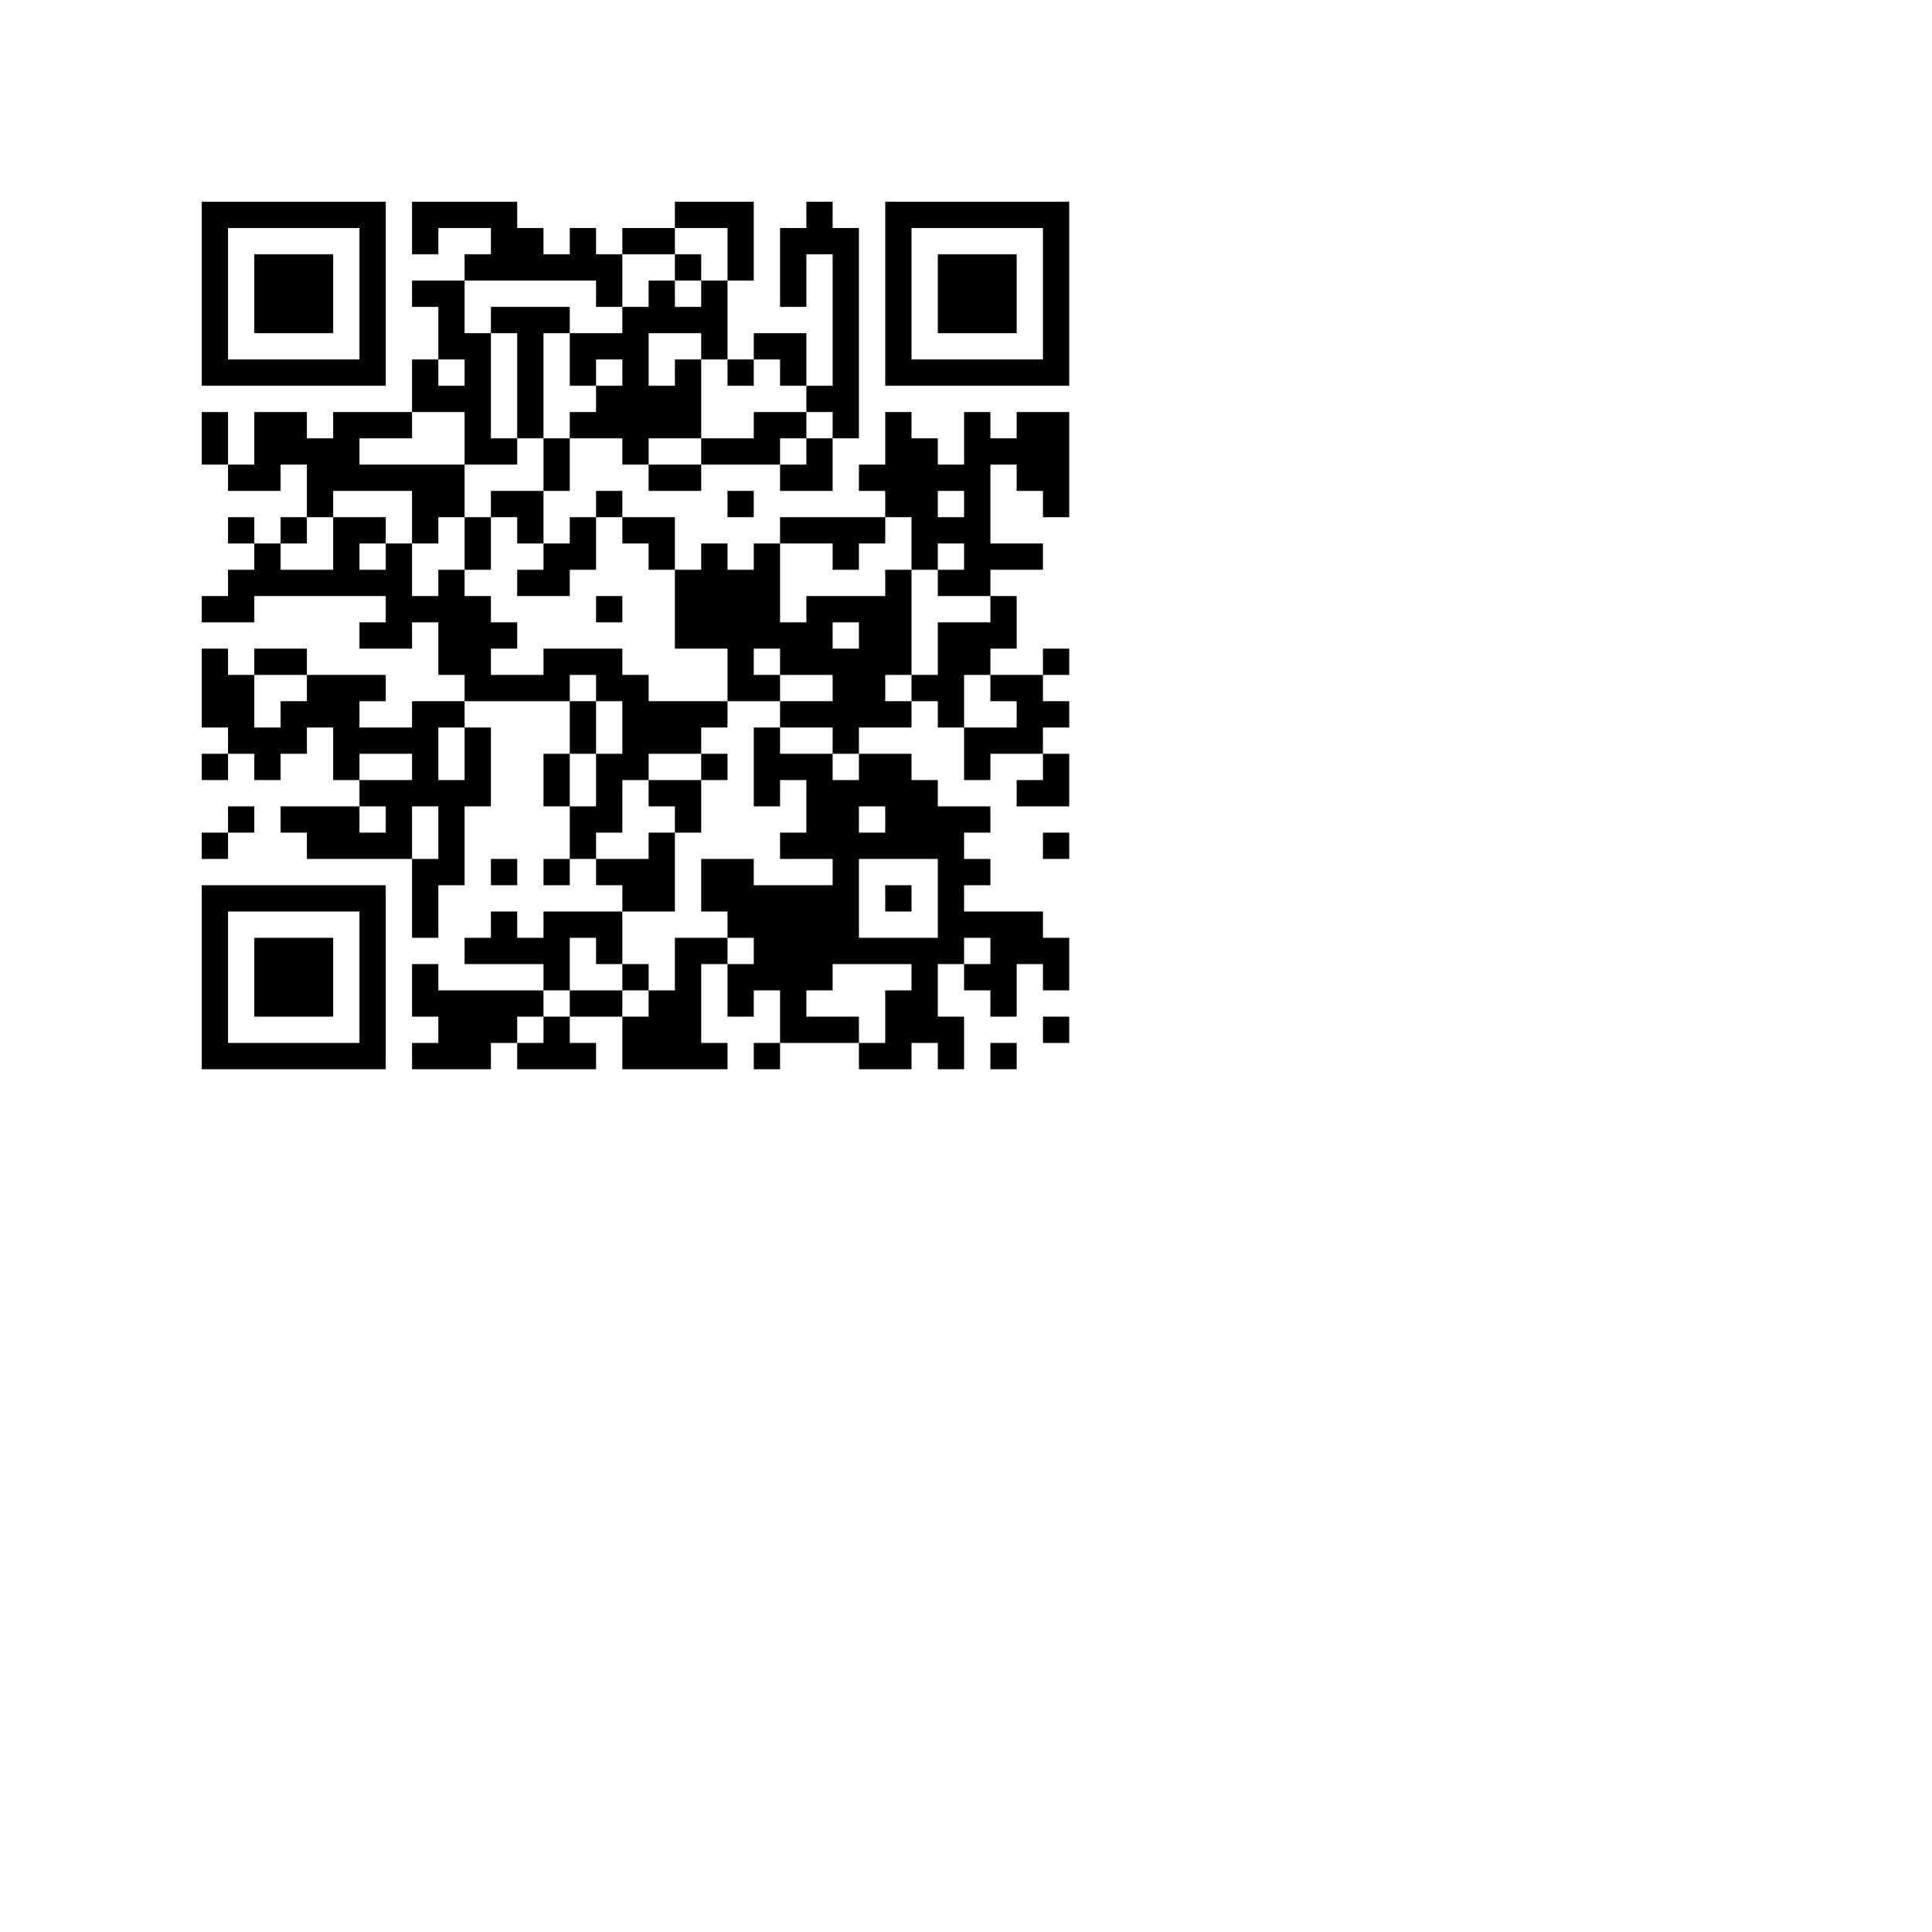
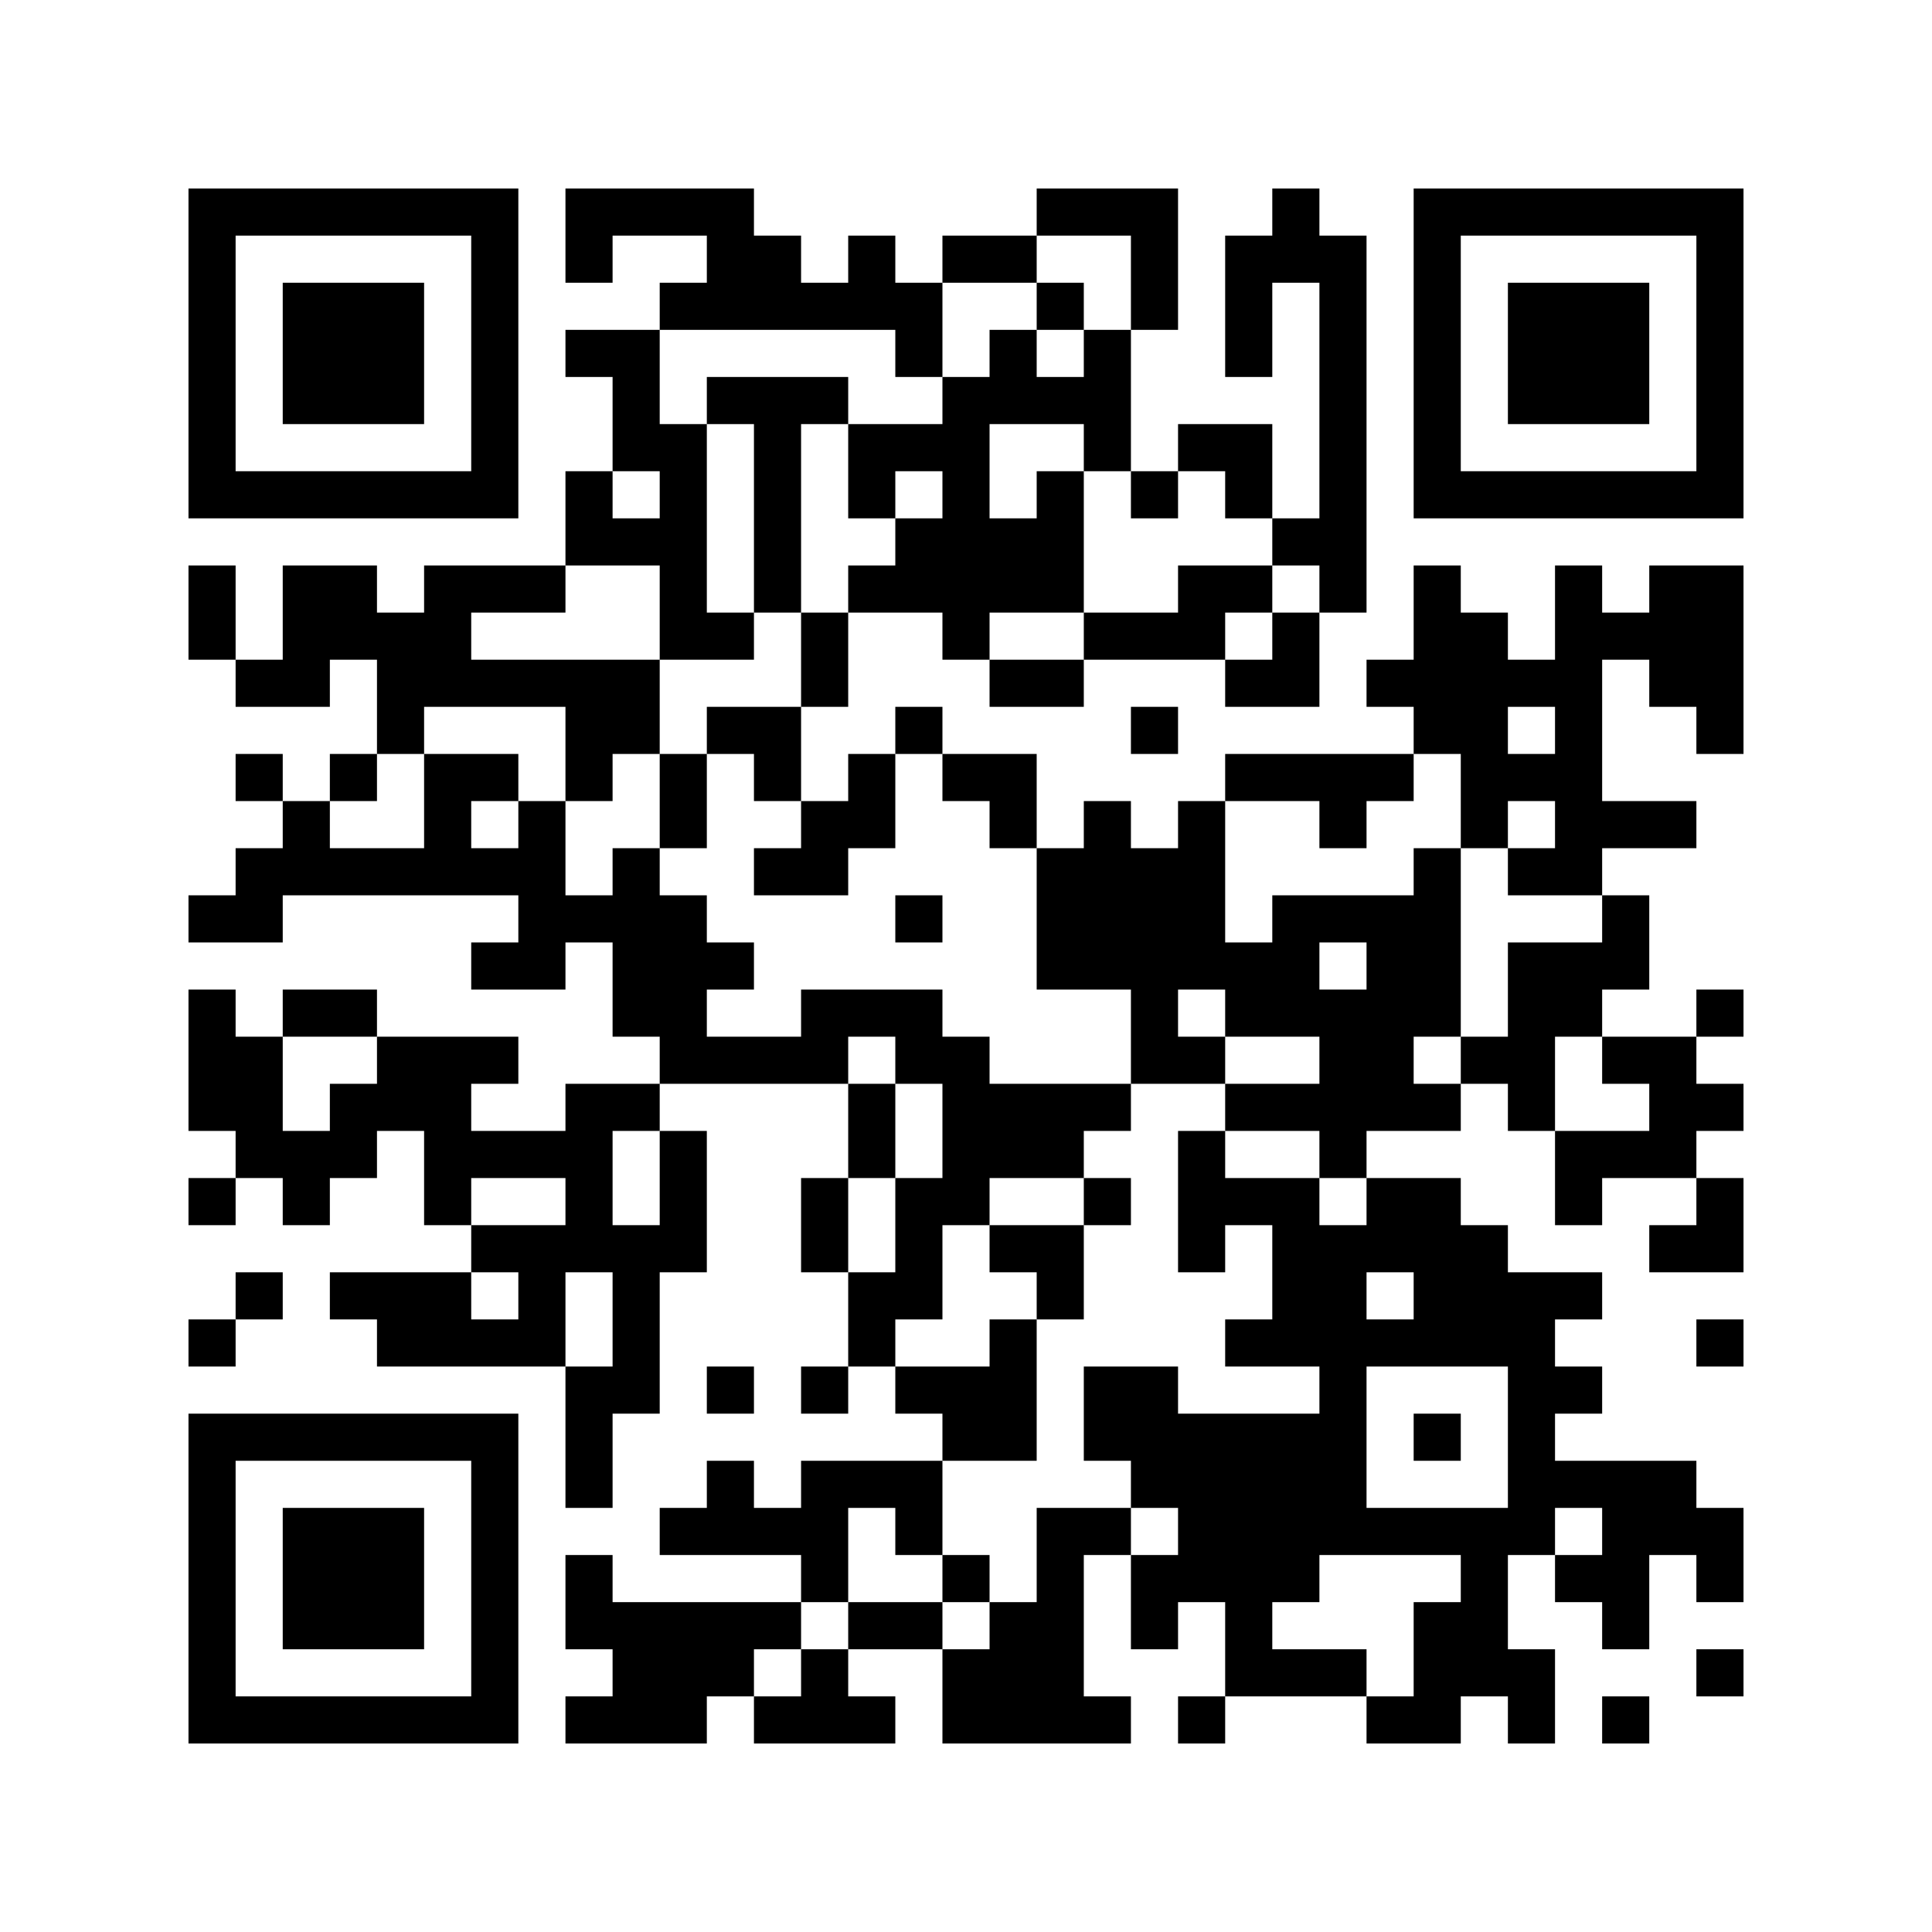
<svg xmlns="http://www.w3.org/2000/svg" viewBox="0 0 200 200" role="img" aria-hidden="true">
  <rect width="200" height="200" fill="#ffffff" />
-   <g transform="translate(10,10) scale(0.9)">
-     <svg width="32.8mm" height="32.8mm" version="1.1" viewBox="0 0 32.8 32.8">
-       <path d="M3.2,3.2H4V4H3.2zM4,3.2H4.8V4H4zM4.8,3.2H5.6V4H4.8zM5.6,3.2H6.4V4H5.6zM6.4,3.2H7.2V4H6.4zM7.2,3.2H8V4H7.2zM8,3.2H8.8V4H8zM9.6,3.2H10.4V4H9.6zM10.4,3.2H11.2V4H10.4zM11.2,3.2H12V4H11.2zM12,3.2H12.8V4H12zM17.6,3.2H18.4V4H17.6zM18.4,3.2H19.2V4H18.4zM19.2,3.2H20V4H19.2zM21.6,3.2H22.4V4H21.6zM24,3.2H24.8V4H24zM24.8,3.2H25.6V4H24.8zM25.6,3.2H26.4V4H25.6zM26.4,3.2H27.2V4H26.4zM27.2,3.2H28V4H27.2zM28,3.2H28.8V4H28zM28.8,3.2H29.6V4H28.8zM3.2,4H4V4.8H3.2zM8,4H8.8V4.8H8zM9.6,4H10.4V4.8H9.6zM12,4H12.8V4.8H12zM12.8,4H13.6V4.8H12.8zM14.4,4H15.2V4.8H14.4zM16,4H16.8V4.8H16zM16.8,4H17.6V4.8H16.8zM19.2,4H20V4.8H19.2zM20.8,4H21.6V4.8H20.8zM21.6,4H22.4V4.8H21.6zM22.4,4H23.2V4.8H22.4zM24,4H24.8V4.8H24zM28.8,4H29.6V4.8H28.8zM3.2,4.8H4V5.6H3.2zM4.8,4.8H5.6V5.6H4.8zM5.6,4.8H6.4V5.6H5.6zM6.4,4.8H7.2V5.6H6.4zM8,4.8H8.8V5.6H8zM11.2,4.8H12V5.6H11.2zM12,4.8H12.8V5.6H12zM12.8,4.8H13.6V5.6H12.8zM13.6,4.8H14.4V5.6H13.6zM14.4,4.8H15.2V5.6H14.4zM15.2,4.8H16V5.6H15.2zM17.6,4.8H18.4V5.6H17.6zM19.2,4.8H20V5.6H19.2zM20.8,4.8H21.6V5.6H20.8zM22.4,4.8H23.2V5.6H22.4zM24,4.8H24.8V5.6H24zM25.6,4.8H26.4V5.6H25.6zM26.4,4.8H27.2V5.6H26.4zM27.2,4.8H28V5.6H27.2zM28.8,4.8H29.6V5.6H28.8zM3.2,5.6H4V6.4H3.2zM4.8,5.6H5.6V6.4H4.8zM5.6,5.6H6.4V6.4H5.6zM6.4,5.6H7.2V6.4H6.4zM8,5.6H8.8V6.4H8zM9.6,5.6H10.4V6.4H9.6zM10.4,5.6H11.2V6.4H10.4zM15.2,5.6H16V6.4H15.2zM16.8,5.6H17.6V6.4H16.8zM18.4,5.6H19.2V6.4H18.4zM20.8,5.6H21.6V6.4H20.8zM22.4,5.6H23.2V6.4H22.4zM24,5.6H24.8V6.4H24zM25.6,5.6H26.4V6.4H25.6zM26.4,5.6H27.2V6.4H26.4zM27.2,5.6H28V6.4H27.2zM28.8,5.6H29.6V6.4H28.8zM3.2,6.4H4V7.2H3.2zM4.8,6.4H5.6V7.2H4.8zM5.6,6.4H6.4V7.2H5.6zM6.4,6.4H7.2V7.2H6.4zM8,6.4H8.8V7.2H8zM10.4,6.4H11.2V7.2H10.4zM12,6.4H12.8V7.2H12zM12.8,6.4H13.6V7.2H12.8zM13.6,6.4H14.4V7.2H13.6zM16,6.4H16.8V7.2H16zM16.8,6.4H17.6V7.2H16.8zM17.6,6.4H18.4V7.2H17.6zM18.4,6.4H19.2V7.2H18.4zM22.4,6.4H23.2V7.2H22.4zM24,6.4H24.8V7.2H24zM25.6,6.4H26.4V7.2H25.6zM26.4,6.4H27.2V7.2H26.4zM27.2,6.4H28V7.2H27.2zM28.8,6.4H29.6V7.2H28.8zM3.2,7.2H4V8H3.2zM8,7.2H8.8V8H8zM10.4,7.2H11.2V8H10.4zM11.2,7.2H12V8H11.2zM12.8,7.2H13.6V8H12.8zM14.4,7.2H15.2V8H14.4zM15.2,7.2H16V8H15.2zM16,7.2H16.8V8H16zM18.4,7.2H19.2V8H18.4zM20,7.2H20.8V8H20zM20.8,7.2H21.6V8H20.8zM22.4,7.2H23.2V8H22.4zM24,7.2H24.8V8H24zM28.8,7.2H29.6V8H28.8zM3.2,8H4V8.8H3.2zM4,8H4.8V8.8H4zM4.8,8H5.6V8.8H4.8zM5.6,8H6.4V8.8H5.6zM6.4,8H7.2V8.8H6.4zM7.2,8H8V8.8H7.2zM8,8H8.8V8.8H8zM9.6,8H10.4V8.8H9.6zM11.2,8H12V8.8H11.2zM12.8,8H13.6V8.8H12.8zM14.4,8H15.2V8.8H14.4zM16,8H16.8V8.8H16zM17.6,8H18.4V8.8H17.6zM19.2,8H20V8.8H19.2zM20.8,8H21.6V8.8H20.8zM22.4,8H23.2V8.8H22.4zM24,8H24.8V8.8H24zM24.8,8H25.6V8.8H24.8zM25.6,8H26.4V8.8H25.6zM26.4,8H27.2V8.8H26.4zM27.2,8H28V8.8H27.2zM28,8H28.8V8.8H28zM28.8,8H29.6V8.8H28.8zM9.6,8.8H10.4V9.6H9.6zM10.4,8.8H11.2V9.6H10.4zM11.2,8.8H12V9.6H11.2zM12.8,8.8H13.6V9.6H12.8zM15.2,8.8H16V9.6H15.2zM16,8.8H16.8V9.6H16zM16.8,8.8H17.6V9.6H16.8zM17.6,8.8H18.4V9.6H17.6zM21.6,8.8H22.4V9.6H21.6zM22.4,8.8H23.2V9.6H22.4zM3.2,9.6H4V10.4H3.2zM4.8,9.6H5.6V10.4H4.8zM5.6,9.6H6.4V10.4H5.6zM7.2,9.6H8V10.4H7.2zM8,9.6H8.8V10.4H8zM8.8,9.6H9.6V10.4H8.8zM11.2,9.6H12V10.4H11.2zM12.8,9.6H13.6V10.4H12.8zM14.4,9.6H15.2V10.4H14.4zM15.2,9.6H16V10.4H15.2zM16,9.6H16.8V10.4H16zM16.8,9.6H17.6V10.4H16.8zM17.6,9.6H18.4V10.4H17.6zM20,9.6H20.8V10.4H20zM20.8,9.6H21.6V10.4H20.8zM22.4,9.6H23.2V10.4H22.4zM24,9.6H24.8V10.4H24zM26.4,9.6H27.2V10.4H26.4zM28,9.6H28.8V10.4H28zM28.8,9.6H29.6V10.4H28.8zM3.2,10.4H4V11.2H3.2zM4.8,10.4H5.6V11.2H4.8zM5.6,10.4H6.4V11.2H5.6zM6.4,10.4H7.2V11.2H6.4zM7.2,10.4H8V11.2H7.2zM11.2,10.4H12V11.2H11.2zM12,10.4H12.8V11.2H12zM13.6,10.4H14.4V11.2H13.6zM16,10.4H16.8V11.2H16zM18.4,10.4H19.2V11.2H18.4zM19.2,10.4H20V11.2H19.2zM20,10.4H20.8V11.2H20zM21.6,10.4H22.4V11.2H21.6zM24,10.4H24.8V11.2H24zM24.8,10.4H25.6V11.2H24.8zM26.4,10.4H27.2V11.2H26.4zM27.2,10.4H28V11.2H27.2zM28,10.4H28.8V11.2H28zM28.8,10.4H29.6V11.2H28.8zM4,11.2H4.8V12H4zM4.8,11.2H5.6V12H4.8zM6.4,11.2H7.2V12H6.4zM7.2,11.2H8V12H7.2zM8,11.2H8.8V12H8zM8.8,11.2H9.6V12H8.8zM9.6,11.2H10.4V12H9.6zM10.4,11.2H11.2V12H10.4zM13.6,11.2H14.4V12H13.6zM16.8,11.2H17.6V12H16.8zM17.6,11.2H18.4V12H17.6zM20.8,11.2H21.6V12H20.8zM21.6,11.2H22.4V12H21.6zM23.2,11.2H24V12H23.2zM24,11.2H24.8V12H24zM24.8,11.2H25.6V12H24.8zM25.6,11.2H26.4V12H25.6zM26.4,11.2H27.2V12H26.4zM28,11.2H28.8V12H28zM28.8,11.2H29.6V12H28.8zM6.4,12H7.2V12.8H6.4zM9.6,12H10.4V12.8H9.6zM10.4,12H11.2V12.8H10.4zM12,12H12.8V12.8H12zM12.8,12H13.6V12.8H12.8zM15.2,12H16V12.8H15.2zM19.2,12H20V12.8H19.2zM24,12H24.8V12.8H24zM24.8,12H25.6V12.8H24.8zM26.4,12H27.2V12.8H26.4zM28.8,12H29.6V12.8H28.8zM4,12.8H4.8V13.6H4zM5.6,12.8H6.4V13.6H5.6zM7.2,12.8H8V13.6H7.2zM8,12.8H8.8V13.6H8zM9.6,12.8H10.4V13.6H9.6zM11.2,12.8H12V13.6H11.2zM12.8,12.8H13.6V13.6H12.8zM14.4,12.8H15.2V13.6H14.4zM16,12.8H16.8V13.6H16zM16.8,12.8H17.6V13.6H16.8zM20.8,12.8H21.6V13.6H20.8zM21.6,12.8H22.4V13.6H21.6zM22.4,12.8H23.2V13.6H22.4zM23.2,12.8H24V13.6H23.2zM24.8,12.8H25.6V13.6H24.8zM25.6,12.8H26.4V13.6H25.6zM26.4,12.8H27.2V13.6H26.4zM4.8,13.6H5.6V14.4H4.8zM7.2,13.6H8V14.4H7.2zM8.8,13.6H9.6V14.4H8.8zM11.2,13.6H12V14.4H11.2zM13.6,13.6H14.4V14.4H13.6zM14.4,13.6H15.2V14.4H14.4zM16.8,13.6H17.6V14.4H16.8zM18.4,13.6H19.2V14.4H18.4zM20,13.6H20.8V14.4H20zM22.4,13.6H23.2V14.4H22.4zM24.8,13.6H25.6V14.4H24.8zM26.4,13.6H27.2V14.4H26.4zM27.2,13.6H28V14.4H27.2zM28,13.6H28.8V14.4H28zM4,14.4H4.8V15.2H4zM4.8,14.4H5.6V15.2H4.8zM5.6,14.4H6.4V15.2H5.6zM6.4,14.4H7.2V15.2H6.4zM7.2,14.4H8V15.2H7.2zM8,14.4H8.8V15.2H8zM8.8,14.4H9.6V15.2H8.8zM10.4,14.4H11.2V15.2H10.4zM12.8,14.4H13.6V15.2H12.8zM13.6,14.4H14.4V15.2H13.6zM17.6,14.4H18.4V15.2H17.6zM18.4,14.4H19.2V15.2H18.4zM19.2,14.4H20V15.2H19.2zM20,14.4H20.8V15.2H20zM24,14.4H24.8V15.2H24zM25.6,14.4H26.4V15.2H25.6zM26.4,14.4H27.2V15.2H26.4zM3.2,15.2H4V16H3.2zM4,15.2H4.8V16H4zM8.8,15.2H9.6V16H8.8zM9.6,15.2H10.4V16H9.6zM10.4,15.2H11.2V16H10.4zM11.2,15.2H12V16H11.2zM15.2,15.2H16V16H15.2zM17.6,15.2H18.4V16H17.6zM18.4,15.2H19.2V16H18.4zM19.2,15.2H20V16H19.2zM20,15.2H20.8V16H20zM21.6,15.2H22.4V16H21.6zM22.4,15.2H23.2V16H22.4zM23.2,15.2H24V16H23.2zM24,15.2H24.8V16H24zM27.2,15.2H28V16H27.2zM8,16H8.8V16.8H8zM8.8,16H9.6V16.8H8.8zM10.4,16H11.2V16.8H10.4zM11.2,16H12V16.8H11.2zM12,16H12.8V16.8H12zM17.6,16H18.4V16.8H17.6zM18.4,16H19.2V16.8H18.4zM19.2,16H20V16.8H19.2zM20,16H20.8V16.8H20zM20.8,16H21.6V16.8H20.8zM21.6,16H22.4V16.8H21.6zM23.2,16H24V16.8H23.2zM24,16H24.8V16.8H24zM25.6,16H26.4V16.8H25.6zM26.4,16H27.2V16.8H26.4zM27.2,16H28V16.8H27.2zM3.2,16.8H4V17.6H3.2zM4.8,16.8H5.6V17.6H4.8zM5.6,16.8H6.4V17.6H5.6zM10.4,16.8H11.2V17.6H10.4zM11.2,16.8H12V17.6H11.2zM13.6,16.8H14.4V17.6H13.6zM14.4,16.8H15.2V17.6H14.4zM15.2,16.8H16V17.6H15.2zM19.2,16.8H20V17.6H19.2zM20.8,16.8H21.6V17.6H20.8zM21.6,16.8H22.4V17.6H21.6zM22.4,16.8H23.2V17.6H22.4zM23.2,16.8H24V17.6H23.2zM24,16.8H24.8V17.6H24zM25.6,16.8H26.4V17.6H25.6zM26.4,16.8H27.2V17.6H26.4zM28.8,16.8H29.6V17.6H28.8zM3.2,17.6H4V18.4H3.2zM4,17.6H4.8V18.4H4zM6.4,17.6H7.2V18.4H6.4zM7.2,17.6H8V18.4H7.2zM8,17.6H8.8V18.4H8zM11.2,17.6H12V18.4H11.2zM12,17.6H12.8V18.4H12zM12.8,17.6H13.6V18.4H12.8zM13.6,17.6H14.4V18.4H13.6zM15.2,17.6H16V18.4H15.2zM16,17.6H16.8V18.4H16zM19.2,17.6H20V18.4H19.2zM20,17.6H20.8V18.4H20zM22.4,17.6H23.2V18.4H22.4zM23.2,17.6H24V18.4H23.2zM24.8,17.6H25.6V18.4H24.8zM25.6,17.6H26.4V18.4H25.6zM27.2,17.6H28V18.4H27.2zM28,17.6H28.8V18.4H28zM3.2,18.4H4V19.2H3.2zM4,18.4H4.8V19.2H4zM5.6,18.4H6.4V19.2H5.6zM6.4,18.4H7.2V19.2H6.4zM7.2,18.4H8V19.2H7.2zM9.6,18.4H10.4V19.2H9.6zM10.4,18.4H11.2V19.2H10.4zM14.4,18.4H15.2V19.2H14.4zM16,18.4H16.8V19.2H16zM16.8,18.4H17.6V19.2H16.8zM17.6,18.4H18.4V19.2H17.6zM18.4,18.4H19.2V19.2H18.4zM20.8,18.4H21.6V19.2H20.8zM21.6,18.4H22.4V19.2H21.6zM22.4,18.4H23.2V19.2H22.4zM23.2,18.4H24V19.2H23.2zM24,18.4H24.8V19.2H24zM25.6,18.4H26.4V19.2H25.6zM28,18.4H28.8V19.2H28zM28.8,18.4H29.6V19.2H28.8zM4,19.2H4.8V20H4zM4.8,19.2H5.6V20H4.8zM5.6,19.2H6.4V20H5.6zM7.2,19.2H8V20H7.2zM8,19.2H8.8V20H8zM8.8,19.2H9.6V20H8.8zM9.6,19.2H10.4V20H9.6zM11.2,19.2H12V20H11.2zM14.4,19.2H15.2V20H14.4zM16,19.2H16.8V20H16zM16.8,19.2H17.6V20H16.8zM17.6,19.2H18.4V20H17.6zM20,19.2H20.8V20H20zM22.4,19.2H23.2V20H22.4zM26.4,19.2H27.2V20H26.4zM27.2,19.2H28V20H27.2zM28,19.2H28.8V20H28zM3.2,20H4V20.8H3.2zM4.8,20H5.6V20.8H4.8zM7.2,20H8V20.8H7.2zM9.6,20H10.4V20.8H9.6zM11.2,20H12V20.8H11.2zM13.6,20H14.4V20.8H13.6zM15.2,20H16V20.8H15.2zM16,20H16.8V20.8H16zM18.4,20H19.2V20.8H18.4zM20,20H20.8V20.8H20zM20.8,20H21.6V20.8H20.8zM21.6,20H22.4V20.8H21.6zM23.2,20H24V20.8H23.2zM24,20H24.8V20.8H24zM26.4,20H27.2V20.8H26.4zM28.8,20H29.6V20.8H28.8zM8,20.8H8.8V21.6H8zM8.8,20.8H9.6V21.6H8.8zM9.6,20.8H10.4V21.6H9.6zM10.4,20.8H11.2V21.6H10.4zM11.2,20.8H12V21.6H11.2zM13.6,20.8H14.4V21.6H13.6zM15.2,20.8H16V21.6H15.2zM16.8,20.8H17.6V21.6H16.8zM17.6,20.8H18.4V21.6H17.6zM20,20.8H20.8V21.6H20zM21.6,20.8H22.4V21.6H21.6zM22.4,20.8H23.2V21.6H22.4zM23.2,20.8H24V21.6H23.2zM24,20.8H24.8V21.6H24zM24.8,20.8H25.6V21.6H24.8zM28,20.8H28.8V21.6H28zM28.8,20.8H29.6V21.6H28.8zM4,21.6H4.8V22.4H4zM5.6,21.6H6.4V22.4H5.6zM6.4,21.6H7.2V22.4H6.4zM7.2,21.6H8V22.4H7.2zM8.8,21.6H9.6V22.4H8.8zM10.4,21.6H11.2V22.4H10.4zM14.4,21.6H15.2V22.4H14.4zM15.2,21.6H16V22.4H15.2zM17.6,21.6H18.4V22.4H17.6zM21.6,21.6H22.4V22.4H21.6zM22.4,21.6H23.2V22.4H22.4zM24,21.6H24.8V22.4H24zM24.8,21.6H25.6V22.4H24.8zM25.6,21.6H26.4V22.4H25.6zM26.4,21.6H27.2V22.4H26.4zM3.2,22.4H4V23.2H3.2zM6.4,22.4H7.2V23.2H6.4zM7.2,22.4H8V23.2H7.2zM8,22.4H8.8V23.2H8zM8.8,22.4H9.6V23.2H8.8zM10.4,22.4H11.2V23.2H10.4zM14.4,22.4H15.2V23.2H14.4zM16.8,22.4H17.6V23.2H16.8zM20.8,22.4H21.6V23.2H20.8zM21.6,22.4H22.4V23.2H21.6zM22.4,22.4H23.2V23.2H22.4zM23.2,22.4H24V23.2H23.2zM24,22.4H24.8V23.2H24zM24.8,22.4H25.6V23.2H24.8zM25.6,22.4H26.4V23.2H25.6zM28.8,22.4H29.6V23.2H28.8zM9.6,23.2H10.4V24H9.6zM10.4,23.2H11.2V24H10.4zM12,23.2H12.8V24H12zM13.6,23.2H14.4V24H13.6zM15.2,23.2H16V24H15.2zM16,23.2H16.8V24H16zM16.8,23.2H17.6V24H16.8zM18.4,23.2H19.2V24H18.4zM19.2,23.2H20V24H19.2zM22.4,23.2H23.2V24H22.4zM25.6,23.2H26.4V24H25.6zM26.4,23.2H27.2V24H26.4zM3.2,24H4V24.8H3.2zM4,24H4.8V24.8H4zM4.8,24H5.6V24.8H4.8zM5.6,24H6.4V24.8H5.6zM6.4,24H7.2V24.8H6.4zM7.2,24H8V24.8H7.2zM8,24H8.8V24.8H8zM9.6,24H10.4V24.8H9.6zM16,24H16.8V24.8H16zM16.8,24H17.6V24.8H16.8zM18.4,24H19.2V24.8H18.4zM19.2,24H20V24.8H19.2zM20,24H20.8V24.8H20zM20.8,24H21.6V24.8H20.8zM21.6,24H22.4V24.8H21.6zM22.4,24H23.2V24.8H22.4zM24,24H24.8V24.8H24zM25.6,24H26.4V24.8H25.6zM3.2,24.8H4V25.6H3.2zM8,24.8H8.8V25.6H8zM9.6,24.8H10.4V25.6H9.6zM12,24.8H12.8V25.6H12zM13.6,24.8H14.4V25.6H13.6zM14.4,24.8H15.2V25.6H14.4zM15.2,24.8H16V25.6H15.2zM19.2,24.8H20V25.6H19.2zM20,24.8H20.8V25.6H20zM20.8,24.8H21.6V25.6H20.8zM21.6,24.8H22.4V25.6H21.6zM22.4,24.8H23.2V25.6H22.4zM25.6,24.8H26.4V25.6H25.6zM26.4,24.8H27.2V25.6H26.4zM27.2,24.8H28V25.6H27.2zM28,24.8H28.8V25.6H28zM3.2,25.6H4V26.4H3.2zM4.8,25.6H5.6V26.4H4.8zM5.6,25.6H6.4V26.4H5.6zM6.4,25.6H7.2V26.4H6.4zM8,25.6H8.8V26.4H8zM11.2,25.6H12V26.4H11.2zM12,25.6H12.8V26.4H12zM12.8,25.6H13.6V26.4H12.8zM13.6,25.6H14.4V26.4H13.6zM15.2,25.6H16V26.4H15.2zM17.6,25.6H18.4V26.4H17.6zM18.4,25.6H19.2V26.4H18.4zM20,25.6H20.8V26.4H20zM20.8,25.6H21.6V26.4H20.8zM21.6,25.6H22.4V26.4H21.6zM22.4,25.6H23.2V26.4H22.4zM23.2,25.6H24V26.4H23.2zM24,25.6H24.8V26.4H24zM24.8,25.6H25.6V26.4H24.8zM25.6,25.6H26.4V26.4H25.6zM27.2,25.6H28V26.4H27.2zM28,25.6H28.8V26.4H28zM28.8,25.6H29.6V26.4H28.8zM3.2,26.4H4V27.2H3.2zM4.8,26.4H5.6V27.2H4.8zM5.6,26.4H6.4V27.2H5.6zM6.4,26.4H7.2V27.2H6.4zM8,26.4H8.8V27.2H8zM9.6,26.4H10.4V27.2H9.6zM13.6,26.4H14.4V27.2H13.6zM16,26.4H16.8V27.2H16zM17.6,26.4H18.4V27.2H17.6zM19.2,26.4H20V27.2H19.2zM20,26.4H20.8V27.2H20zM20.8,26.4H21.6V27.2H20.8zM21.6,26.4H22.4V27.2H21.6zM24.8,26.4H25.6V27.2H24.8zM26.4,26.4H27.2V27.2H26.4zM27.2,26.4H28V27.2H27.2zM28.8,26.4H29.6V27.2H28.8zM3.2,27.2H4V28H3.2zM4.8,27.2H5.6V28H4.8zM5.6,27.2H6.4V28H5.6zM6.4,27.2H7.2V28H6.4zM8,27.2H8.8V28H8zM9.6,27.2H10.4V28H9.6zM10.4,27.2H11.2V28H10.4zM11.2,27.2H12V28H11.2zM12,27.2H12.8V28H12zM12.8,27.2H13.6V28H12.8zM14.4,27.2H15.2V28H14.4zM15.2,27.2H16V28H15.2zM16.8,27.2H17.6V28H16.8zM17.6,27.2H18.4V28H17.6zM19.2,27.2H20V28H19.2zM20.8,27.2H21.6V28H20.8zM24,27.2H24.8V28H24zM24.8,27.2H25.6V28H24.8zM27.2,27.2H28V28H27.2zM3.2,28H4V28.8H3.2zM8,28H8.8V28.8H8zM10.4,28H11.2V28.8H10.4zM11.2,28H12V28.8H11.2zM12,28H12.8V28.8H12zM13.6,28H14.4V28.8H13.6zM16,28H16.8V28.8H16zM16.8,28H17.6V28.8H16.8zM17.6,28H18.4V28.8H17.6zM20.8,28H21.6V28.8H20.8zM21.6,28H22.4V28.8H21.6zM22.4,28H23.2V28.8H22.4zM24,28H24.8V28.8H24zM24.8,28H25.6V28.8H24.8zM25.6,28H26.4V28.8H25.6zM28.8,28H29.6V28.8H28.8zM3.2,28.8H4V29.6H3.2zM4,28.8H4.8V29.6H4zM4.8,28.8H5.6V29.6H4.8zM5.6,28.8H6.4V29.6H5.6zM6.4,28.8H7.2V29.6H6.4zM7.2,28.8H8V29.6H7.2zM8,28.8H8.8V29.6H8zM9.6,28.8H10.4V29.6H9.6zM10.4,28.8H11.2V29.6H10.4zM11.2,28.8H12V29.6H11.2zM12.8,28.8H13.6V29.6H12.8zM13.6,28.8H14.4V29.6H13.6zM14.4,28.8H15.2V29.6H14.4zM16,28.8H16.8V29.6H16zM16.8,28.8H17.6V29.6H16.8zM17.6,28.8H18.4V29.6H17.6zM18.4,28.8H19.2V29.6H18.4zM20,28.8H20.8V29.6H20zM23.2,28.8H24V29.6H23.2zM24,28.8H24.8V29.6H24zM25.6,28.8H26.4V29.6H25.6zM27.2,28.8H28V29.6H27.2z" id="qr-path" fill="#000000" fill-opacity="1" fill-rule="nonzero" stroke="none" />
-     </svg>
-   </g>
+   <svg x="0" y="0" width="200" height="200" viewBox="0 0 32.8 32.8" preserveAspectRatio="xMidYMid meet">
+     <path d="M3.2,3.2H4V4H3.2zM4,3.2H4.8V4H4zM4.8,3.2H5.6V4H4.8zM5.6,3.2H6.4V4H5.6zM6.4,3.2H7.2V4H6.4zM7.2,3.2H8V4H7.2zM8,3.2H8.8V4H8zM9.6,3.2H10.4V4H9.6zM10.4,3.2H11.2V4H10.4zM11.2,3.2H12V4H11.2zM12,3.2H12.8V4H12zM17.6,3.2H18.4V4H17.6zM18.4,3.2H19.2V4H18.4zM19.2,3.2H20V4H19.2zM21.6,3.2H22.4V4H21.6zM24,3.2H24.8V4H24zM24.8,3.2H25.6V4H24.8zM25.6,3.2H26.4V4H25.6zM26.4,3.2H27.2V4H26.4zM27.2,3.2H28V4H27.2zM28,3.2H28.8V4H28zM28.8,3.2H29.6V4H28.8zM3.2,4H4V4.8H3.2zM8,4H8.8V4.8H8zM9.6,4H10.4V4.8H9.6zM12,4H12.8V4.8H12zM12.8,4H13.6V4.8H12.8zM14.4,4H15.2V4.8H14.4zM16,4H16.8V4.8H16zM16.8,4H17.6V4.8H16.8zM19.2,4H20V4.8H19.2zM20.8,4H21.6V4.8H20.8zM21.6,4H22.4V4.8H21.6zM22.4,4H23.2V4.8H22.4zM24,4H24.8V4.8H24zM28.8,4H29.6V4.8H28.8zM3.2,4.8H4V5.6H3.2zM4.8,4.8H5.6V5.6H4.8zM5.6,4.8H6.4V5.6H5.6zM6.4,4.8H7.2V5.6H6.4zM8,4.8H8.8V5.6H8zM11.2,4.8H12V5.6H11.2zM12,4.8H12.8V5.6H12zM12.8,4.8H13.6V5.6H12.8zM13.6,4.8H14.4V5.6H13.6zM14.4,4.8H15.2V5.6H14.4zM15.2,4.8H16V5.6H15.2zM17.6,4.8H18.4V5.6H17.6zM19.2,4.8H20V5.6H19.2zM20.8,4.8H21.6V5.6H20.8zM22.4,4.8H23.2V5.6H22.4zM24,4.8H24.8V5.6H24zM25.6,4.8H26.4V5.6H25.6zM26.4,4.8H27.2V5.6H26.4zM27.2,4.8H28V5.6H27.2zM28.8,4.8H29.6V5.6H28.8zM3.2,5.6H4V6.4H3.2zM4.8,5.6H5.6V6.4H4.8zM5.6,5.6H6.4V6.4H5.6zM6.4,5.6H7.2V6.4H6.4zM8,5.6H8.8V6.4H8zM9.6,5.6H10.4V6.4H9.6zM10.4,5.6H11.2V6.4H10.4zM15.2,5.6H16V6.4H15.2zM16.8,5.6H17.6V6.4H16.8zM18.4,5.6H19.2V6.4H18.4zM20.8,5.6H21.6V6.4H20.8zM22.4,5.6H23.2V6.4H22.4zM24,5.6H24.8V6.4H24zM25.6,5.6H26.4V6.4H25.6zM26.4,5.6H27.2V6.4H26.4zM27.2,5.6H28V6.4H27.2zM28.8,5.6H29.6V6.4H28.8zM3.2,6.4H4V7.2H3.2zM4.8,6.4H5.6V7.2H4.8zM5.6,6.4H6.4V7.2H5.6zM6.4,6.4H7.2V7.2H6.4zM8,6.4H8.8V7.2H8zM10.4,6.4H11.2V7.2H10.4zM12,6.4H12.8V7.2H12zM12.8,6.4H13.6V7.2H12.8zM13.6,6.4H14.4V7.2H13.6zM16,6.4H16.8V7.2H16zM16.8,6.4H17.6V7.2H16.8zM17.6,6.4H18.4V7.2H17.6zM18.4,6.4H19.2V7.2H18.4zM22.4,6.4H23.2V7.2H22.4zM24,6.4H24.8V7.2H24zM25.6,6.4H26.4V7.2H25.6zM26.4,6.4H27.2V7.2H26.4zM27.2,6.4H28V7.2H27.2zM28.8,6.4H29.6V7.2H28.8zM3.2,7.2H4V8H3.2zM8,7.2H8.8V8H8zM10.4,7.2H11.2V8H10.4zM11.2,7.2H12V8H11.2zM12.8,7.2H13.6V8H12.8zM14.4,7.2H15.2V8H14.4zM15.2,7.2H16V8H15.2zM16,7.2H16.8V8H16zM18.4,7.2H19.2V8H18.4zM20,7.2H20.8V8H20zM20.8,7.2H21.6V8H20.8zM22.4,7.2H23.2V8H22.4zM24,7.2H24.8V8H24zM28.8,7.2H29.6V8H28.8zM3.2,8H4V8.8H3.2zM4,8H4.8V8.8H4zM4.8,8H5.6V8.8H4.8zM5.6,8H6.4V8.8H5.6zM6.4,8H7.2V8.8H6.4zM7.2,8H8V8.8H7.2zM8,8H8.8V8.8H8zM9.6,8H10.4V8.8H9.6zM11.2,8H12V8.8H11.2zM12.8,8H13.6V8.8H12.8zM14.4,8H15.2V8.8H14.4zM16,8H16.8V8.8H16zM17.6,8H18.4V8.8H17.6zM19.2,8H20V8.8H19.2zM20.8,8H21.6V8.8H20.8zM22.4,8H23.2V8.8H22.4zM24,8H24.8V8.8H24zM24.8,8H25.6V8.8H24.8zM25.6,8H26.4V8.8H25.6zM26.4,8H27.2V8.8H26.4zM27.2,8H28V8.8H27.2zM28,8H28.8V8.8H28zM28.8,8H29.6V8.8H28.8zM9.6,8.8H10.4V9.6H9.6zM10.4,8.8H11.2V9.6H10.4zM11.2,8.8H12V9.6H11.2zM12.8,8.8H13.6V9.6H12.8zM15.2,8.8H16V9.6H15.2zM16,8.8H16.8V9.6H16zM16.8,8.8H17.6V9.6H16.8zM17.6,8.8H18.4V9.6H17.6zM21.6,8.8H22.4V9.6H21.6zM22.4,8.8H23.2V9.6H22.4zM3.2,9.6H4V10.4H3.2zM4.8,9.6H5.6V10.4H4.8zM5.6,9.6H6.4V10.4H5.6zM7.2,9.6H8V10.4H7.2zM8,9.6H8.8V10.4H8zM8.8,9.6H9.6V10.4H8.8zM11.2,9.6H12V10.4H11.2zM12.8,9.6H13.6V10.4H12.8zM14.4,9.6H15.2V10.4H14.4zM15.2,9.6H16V10.4H15.2zM16,9.6H16.8V10.4H16zM16.8,9.6H17.6V10.4H16.8zM17.6,9.6H18.4V10.4H17.6zM20,9.6H20.8V10.4H20zM20.8,9.6H21.6V10.4H20.8zM22.4,9.6H23.2V10.4H22.4zM24,9.6H24.8V10.4H24zM26.4,9.6H27.2V10.4H26.4zM28,9.6H28.8V10.4H28zM28.8,9.6H29.6V10.4H28.8zM3.2,10.4H4V11.2H3.2zM4.8,10.4H5.6V11.2H4.8zM5.6,10.4H6.4V11.2H5.6zM6.4,10.4H7.2V11.2H6.4zM7.2,10.4H8V11.2H7.2zM11.2,10.4H12V11.2H11.2zM12,10.4H12.8V11.2H12zM13.6,10.4H14.4V11.2H13.6zM16,10.4H16.8V11.2H16zM18.4,10.4H19.2V11.2H18.4zM19.2,10.4H20V11.2H19.2zM20,10.4H20.8V11.2H20zM21.6,10.4H22.4V11.2H21.6zM24,10.4H24.8V11.2H24zM24.8,10.4H25.6V11.2H24.8zM26.4,10.4H27.2V11.2H26.4zM27.2,10.4H28V11.2H27.2zM28,10.4H28.8V11.2H28zM28.8,10.4H29.6V11.2H28.8zM4,11.2H4.8V12H4zM4.8,11.2H5.6V12H4.8zM6.4,11.2H7.2V12H6.4zM7.2,11.2H8V12H7.2zM8,11.2H8.8V12H8zM8.8,11.2H9.6V12H8.8zM9.6,11.2H10.4V12H9.6zM10.4,11.2H11.2V12H10.4zM13.6,11.2H14.4V12H13.6zM16.8,11.2H17.6V12H16.8zM17.6,11.2H18.4V12H17.6zM20.8,11.2H21.6V12H20.8zM21.6,11.2H22.4V12H21.6zM23.2,11.2H24V12H23.2zM24,11.2H24.8V12H24zM24.8,11.2H25.6V12H24.8zM25.6,11.2H26.4V12H25.6zM26.4,11.2H27.2V12H26.4zM28,11.2H28.8V12H28zM28.8,11.2H29.6V12H28.8zM6.4,12H7.2V12.8H6.4zM9.6,12H10.4V12.8H9.6zM10.4,12H11.2V12.8H10.4zM12,12H12.8V12.8H12zM12.8,12H13.6V12.8H12.8zM15.2,12H16V12.8H15.2zM19.2,12H20V12.8H19.2zM24,12H24.8V12.8H24zM24.8,12H25.6V12.8H24.8zM26.4,12H27.2V12.8H26.4zM28.8,12H29.6V12.8H28.8zM4,12.8H4.8V13.6H4zM5.6,12.8H6.4V13.6H5.6zM7.2,12.8H8V13.6H7.2zM8,12.8H8.8V13.6H8zM9.6,12.8H10.4V13.6H9.6zM11.2,12.8H12V13.6H11.2zM12.8,12.8H13.6V13.6H12.8zM14.4,12.8H15.2V13.6H14.4zM16,12.8H16.8V13.6H16zM16.8,12.8H17.6V13.6H16.8zM20.8,12.8H21.6V13.6H20.8zM21.6,12.8H22.4V13.6H21.6zM22.4,12.8H23.2V13.6H22.4zM23.2,12.8H24V13.6H23.2zM24.8,12.8H25.6V13.6H24.8zM25.6,12.8H26.4V13.6H25.6zM26.4,12.8H27.2V13.6H26.4zM4.8,13.6H5.6V14.4H4.8zM7.2,13.6H8V14.4H7.2zM8.8,13.6H9.6V14.4H8.8zM11.2,13.6H12V14.4H11.2zM13.6,13.6H14.4V14.4H13.6zM14.4,13.6H15.2V14.4H14.4zM16.8,13.6H17.6V14.4H16.8zM18.4,13.6H19.2V14.4H18.4zM20,13.6H20.8V14.4H20zM22.4,13.6H23.2V14.4H22.4zM24.8,13.6H25.6V14.4H24.8zM26.4,13.6H27.2V14.4H26.4zM27.2,13.6H28V14.4H27.2zM28,13.6H28.8V14.4H28zM4,14.4H4.8V15.2H4zM4.8,14.4H5.6V15.2H4.8zM5.6,14.4H6.4V15.2H5.6zM6.4,14.4H7.2V15.2H6.4zM7.2,14.4H8V15.2H7.2zM8,14.4H8.8V15.2H8zM8.8,14.4H9.6V15.2H8.8zM10.4,14.4H11.2V15.2H10.4zM12.8,14.4H13.6V15.2H12.8zM13.6,14.4H14.4V15.2H13.6zM17.6,14.4H18.4V15.2H17.6zM18.4,14.4H19.2V15.2H18.4zM19.2,14.4H20V15.2H19.2zM20,14.4H20.8V15.2H20zM24,14.4H24.8V15.2H24zM25.6,14.4H26.4V15.2H25.6zM26.4,14.4H27.2V15.2H26.4zM3.2,15.2H4V16H3.2zM4,15.2H4.8V16H4zM8.8,15.2H9.6V16H8.8zM9.6,15.2H10.4V16H9.6zM10.4,15.2H11.2V16H10.4zM11.2,15.2H12V16H11.2zM15.2,15.2H16V16H15.2zM17.6,15.2H18.4V16H17.6zM18.4,15.2H19.2V16H18.4zM19.2,15.2H20V16H19.2zM20,15.2H20.8V16H20zM21.6,15.2H22.4V16H21.6zM22.4,15.2H23.2V16H22.4zM23.2,15.2H24V16H23.2zM24,15.2H24.8V16H24zM27.2,15.2H28V16H27.2zM8,16H8.8V16.8H8zM8.8,16H9.6V16.8H8.8zM10.4,16H11.2V16.8H10.4zM11.2,16H12V16.8H11.2zM12,16H12.8V16.8H12zM17.6,16H18.4V16.8H17.6zM18.4,16H19.2V16.8H18.4zM19.2,16H20V16.8H19.2zM20,16H20.8V16.8H20zM20.8,16H21.6V16.8H20.8zM21.6,16H22.4V16.8H21.6zM23.2,16H24V16.8H23.2zM24,16H24.8V16.8H24zM25.6,16H26.4V16.8H25.6zM26.4,16H27.2V16.8H26.4zM27.2,16H28V16.8H27.2zM3.2,16.8H4V17.6H3.2zM4.8,16.8H5.6V17.6H4.8zM5.6,16.8H6.4V17.6H5.6zM10.4,16.8H11.2V17.6H10.4zM11.2,16.8H12V17.6H11.2zM13.6,16.8H14.4V17.6H13.6zM14.4,16.8H15.2V17.6H14.4zM15.2,16.8H16V17.6H15.2zM19.2,16.8H20V17.6H19.2zM20.8,16.8H21.6V17.6H20.8zM21.6,16.8H22.4V17.6H21.6zM22.4,16.8H23.2V17.6H22.4zM23.2,16.8H24V17.6H23.2zM24,16.8H24.8V17.6H24zM25.6,16.8H26.4V17.6H25.6zM26.4,16.8H27.2V17.6H26.4zM28.8,16.8H29.6V17.6H28.8zM3.2,17.6H4V18.4H3.2zM4,17.6H4.8V18.4H4zM6.4,17.6H7.2V18.4H6.4zM7.2,17.6H8V18.4H7.2zM8,17.6H8.8V18.4H8zM11.2,17.6H12V18.4H11.2zM12,17.6H12.8V18.4H12zM12.8,17.6H13.6V18.4H12.8zM13.6,17.6H14.4V18.4H13.6zM15.2,17.6H16V18.4H15.2zM16,17.6H16.8V18.4H16zM19.2,17.6H20V18.4H19.2zM20,17.6H20.8V18.4H20zM22.4,17.6H23.2V18.4H22.4zM23.2,17.6H24V18.4H23.2zM24.8,17.6H25.6V18.4H24.8zM25.6,17.6H26.4V18.4H25.6zM27.2,17.6H28V18.4H27.2zM28,17.6H28.8V18.4H28zM3.2,18.4H4V19.2H3.2zM4,18.4H4.8V19.2H4zM5.6,18.4H6.4V19.2H5.6zM6.4,18.4H7.2V19.2H6.4zM7.2,18.4H8V19.2H7.2zM9.6,18.4H10.4V19.2H9.6zM10.4,18.4H11.2V19.2H10.4zM14.4,18.4H15.2V19.2H14.4zM16,18.4H16.8V19.2H16zM16.8,18.4H17.6V19.2H16.8zM17.6,18.4H18.4V19.2H17.6zM18.4,18.4H19.2V19.2H18.4zM20.8,18.4H21.6V19.2H20.8zM21.6,18.4H22.4V19.2H21.6zM22.4,18.4H23.2V19.2H22.4zM23.2,18.4H24V19.2H23.2zM24,18.4H24.8V19.2H24zM25.6,18.4H26.4V19.2H25.6zM28,18.4H28.8V19.2H28zM28.8,18.4H29.6V19.2H28.8zM4,19.2H4.8V20H4zM4.8,19.2H5.6V20H4.8zM5.6,19.2H6.4V20H5.6zM7.2,19.2H8V20H7.2zM8,19.2H8.8V20H8zM8.8,19.2H9.6V20H8.8zM9.6,19.2H10.4V20H9.6zM11.2,19.2H12V20H11.2zM14.4,19.2H15.2V20H14.4zM16,19.2H16.8V20H16zM16.8,19.2H17.6V20H16.8zM17.6,19.2H18.4V20H17.6zM20,19.2H20.8V20H20zM22.4,19.2H23.2V20H22.4zM26.4,19.2H27.2V20H26.4zM27.2,19.2H28V20H27.2zM28,19.2H28.8V20H28zM3.2,20H4V20.8H3.2zM4.8,20H5.6V20.8H4.8zM7.2,20H8V20.8H7.2zM9.6,20H10.4V20.8H9.6zM11.2,20H12V20.8H11.2zM13.6,20H14.4V20.8H13.6zM15.2,20H16V20.8H15.2zM16,20H16.8V20.8H16zM18.4,20H19.2V20.8H18.4zM20,20H20.8V20.8H20zM20.8,20H21.6V20.8H20.8zM21.6,20H22.4V20.8H21.6zM23.2,20H24V20.8H23.2zM24,20H24.8V20.8H24zM26.4,20H27.2V20.8H26.4zM28.8,20H29.6V20.8H28.8zM8,20.8H8.8V21.6H8zM8.8,20.8H9.6V21.6H8.8zM9.6,20.8H10.4V21.6H9.6zM10.4,20.8H11.2V21.6H10.4zM11.2,20.8H12V21.6H11.2zM13.6,20.8H14.4V21.6H13.6zM15.2,20.8H16V21.6H15.2zM16.8,20.8H17.6V21.6H16.8zM17.6,20.8H18.4V21.6H17.6zM20,20.8H20.8V21.6H20zM21.6,20.8H22.4V21.6H21.6zM22.4,20.8H23.2V21.6H22.4zM23.2,20.8H24V21.6H23.2zM24,20.8H24.8V21.6H24zM24.8,20.8H25.6V21.6H24.8zM28,20.8H28.8V21.6H28zM28.8,20.8H29.6V21.6H28.8zM4,21.6H4.8V22.4H4zM5.6,21.6H6.4V22.4H5.6zM6.4,21.6H7.2V22.4H6.4zM7.2,21.6H8V22.4H7.2zM8.8,21.6H9.6V22.4H8.8zM10.4,21.6H11.2V22.4H10.4zM14.4,21.6H15.2V22.4H14.4zM15.2,21.6H16V22.4H15.2zM17.6,21.6H18.4V22.4H17.6zM21.6,21.6H22.4V22.4H21.6zM22.4,21.6H23.2V22.4H22.4zM24,21.6H24.8V22.4H24zM24.8,21.6H25.6V22.4H24.8zM25.6,21.6H26.4V22.4H25.6zM26.4,21.6H27.2V22.4H26.4zM3.2,22.4H4V23.2H3.2zM6.4,22.4H7.2V23.2H6.4zM7.2,22.4H8V23.2H7.2zM8,22.4H8.8V23.2H8zM8.8,22.4H9.6V23.2H8.8zM10.4,22.4H11.2V23.2H10.4zM14.4,22.4H15.2V23.2H14.4zM16.8,22.4H17.6V23.2H16.8zM20.8,22.4H21.6V23.2H20.8zM21.6,22.4H22.4V23.2H21.6zM22.4,22.4H23.2V23.2H22.4zM23.2,22.4H24V23.2H23.2zM24,22.4H24.8V23.2H24zM24.8,22.4H25.6V23.2H24.8zM25.6,22.4H26.4V23.2H25.6zM28.8,22.4H29.6V23.2H28.8zM9.6,23.2H10.4V24H9.6zM10.4,23.2H11.2V24H10.4zM12,23.2H12.8V24H12zM13.6,23.2H14.4V24H13.6zM15.2,23.2H16V24H15.2zM16,23.2H16.8V24H16zM16.8,23.2H17.6V24H16.8zM18.4,23.2H19.2V24H18.4zM19.2,23.2H20V24H19.2zM22.4,23.2H23.2V24H22.4zM25.6,23.2H26.4V24H25.6zM26.4,23.2H27.2V24H26.4zM3.2,24H4V24.8H3.2zM4,24H4.8V24.8H4zM4.8,24H5.6V24.8H4.8zM5.6,24H6.4V24.8H5.6zM6.4,24H7.2V24.8H6.4zM7.2,24H8V24.8H7.2zM8,24H8.8V24.8H8zM9.6,24H10.4V24.8H9.6zM16,24H16.8V24.8H16zM16.8,24H17.6V24.8H16.8zM18.4,24H19.2V24.8H18.4zM19.2,24H20V24.8H19.2zM20,24H20.8V24.8H20zM20.8,24H21.6V24.8H20.8zM21.6,24H22.4V24.8H21.6zM22.4,24H23.2V24.8H22.4zM24,24H24.8V24.8H24zM25.6,24H26.4V24.8H25.6zM3.2,24.8H4V25.6H3.2zM8,24.8H8.8V25.6H8zM9.6,24.8H10.4V25.6H9.6zM12,24.8H12.8V25.6H12zM13.6,24.8H14.4V25.6H13.6zM14.4,24.8H15.2V25.6H14.4zM15.2,24.8H16V25.6H15.2zM19.2,24.8H20V25.6H19.2zM20,24.8H20.8V25.6H20zM20.8,24.8H21.6V25.6H20.8zM21.6,24.8H22.4V25.6H21.6zM22.4,24.8H23.2V25.6H22.4zM25.6,24.8H26.4V25.6H25.6zM26.4,24.8H27.2V25.6H26.4zM27.2,24.8H28V25.6H27.2zM28,24.8H28.8V25.6H28zM3.2,25.6H4V26.4H3.2zM4.8,25.6H5.6V26.4H4.8zM5.6,25.6H6.4V26.4H5.6zM6.4,25.6H7.2V26.4H6.4zM8,25.6H8.8V26.4H8zM11.2,25.6H12V26.4H11.2zM12,25.6H12.8V26.4H12zM12.8,25.6H13.6V26.4H12.8zM13.6,25.6H14.4V26.4H13.6zM15.2,25.6H16V26.4H15.2zM17.6,25.6H18.4V26.4H17.6zM18.4,25.6H19.2V26.4H18.4zM20,25.6H20.8V26.4H20zM20.8,25.6H21.6V26.4H20.8zM21.6,25.6H22.4V26.4H21.6zM22.4,25.6H23.2V26.4H22.4zM23.2,25.6H24V26.4H23.2zM24,25.6H24.8V26.4H24zM24.8,25.6H25.6V26.4H24.8zM25.6,25.6H26.4V26.4H25.6zM27.2,25.6H28V26.4H27.2zM28,25.6H28.8V26.4H28zM28.8,25.6H29.6V26.4H28.8zM3.2,26.4H4V27.2H3.2zM4.8,26.4H5.6V27.2H4.8zM5.6,26.4H6.4V27.2H5.6zM6.4,26.4H7.2V27.2H6.4zM8,26.4H8.8V27.2H8zM9.6,26.4H10.4V27.2H9.6zM13.6,26.4H14.4V27.2H13.6zM16,26.4H16.8V27.2H16zM17.6,26.4H18.4V27.2H17.6zM19.2,26.4H20V27.2H19.2zM20,26.4H20.8V27.2H20zM20.8,26.4H21.6V27.2H20.8zM21.6,26.4H22.4V27.2H21.6zM24.8,26.4H25.6V27.2H24.8zM26.4,26.4H27.2V27.2H26.4zM27.2,26.4H28V27.2H27.2zM28.8,26.4H29.6V27.2H28.8zM3.2,27.2H4V28H3.2zM4.8,27.2H5.6V28H4.8zM5.6,27.2H6.4V28H5.6zM6.4,27.2H7.2V28H6.4zM8,27.2H8.8V28H8zM9.6,27.2H10.4V28H9.6zM10.4,27.2H11.2V28H10.4zM11.2,27.2H12V28H11.2zM12,27.2H12.8V28H12zM12.8,27.2H13.6V28H12.8zM14.4,27.2H15.2V28H14.4zM15.2,27.2H16V28H15.2zM16.8,27.2H17.6V28H16.8zM17.6,27.2H18.4V28H17.6zM19.2,27.2H20V28H19.2zM20.8,27.2H21.6V28H20.8zM24,27.2H24.8V28H24zM24.8,27.2H25.6V28H24.8zM27.2,27.2H28V28H27.2zM3.2,28H4V28.8H3.2zM8,28H8.8V28.8H8zM10.4,28H11.2V28.8H10.4zM11.2,28H12V28.8H11.2zM12,28H12.8V28.8H12zM13.6,28H14.4V28.8H13.6zM16,28H16.8V28.8H16zM16.8,28H17.6V28.8H16.8zM17.6,28H18.4V28.8H17.6zM20.8,28H21.6V28.8H20.8zM21.6,28H22.4V28.8H21.6zM22.4,28H23.2V28.8H22.4zM24,28H24.8V28.8H24zM24.8,28H25.6V28.8H24.8zM25.6,28H26.4V28.8H25.6zM28.8,28H29.6V28.8H28.8zM3.2,28.8H4V29.6H3.2zM4,28.8H4.8V29.6H4zM4.8,28.8H5.6V29.6H4.8zM5.6,28.8H6.4V29.6H5.6zM6.4,28.8H7.2V29.6H6.4zM7.2,28.8H8V29.6H7.2zM8,28.8H8.8V29.6H8zM9.6,28.8H10.4V29.6H9.6zM10.4,28.8H11.2V29.6H10.4zM11.2,28.8H12V29.6H11.2zM12.8,28.8H13.6V29.6H12.8zM13.6,28.8H14.4V29.6H13.6zM14.4,28.8H15.2V29.6H14.4zM16,28.8H16.8V29.6H16zM16.8,28.8H17.6V29.6H16.8zM17.6,28.8H18.4V29.6H17.6zM18.4,28.8H19.2V29.6H18.4zM20,28.8H20.8V29.6H20zM23.2,28.8H24V29.6H23.2zM24,28.8H24.8V29.6H24zM25.6,28.8H26.4V29.6H25.6zM27.2,28.8H28V29.6H27.2z" id="qr-path" fill="#000000" fill-opacity="1" fill-rule="nonzero" stroke="none" />
+   </svg>
</svg>
